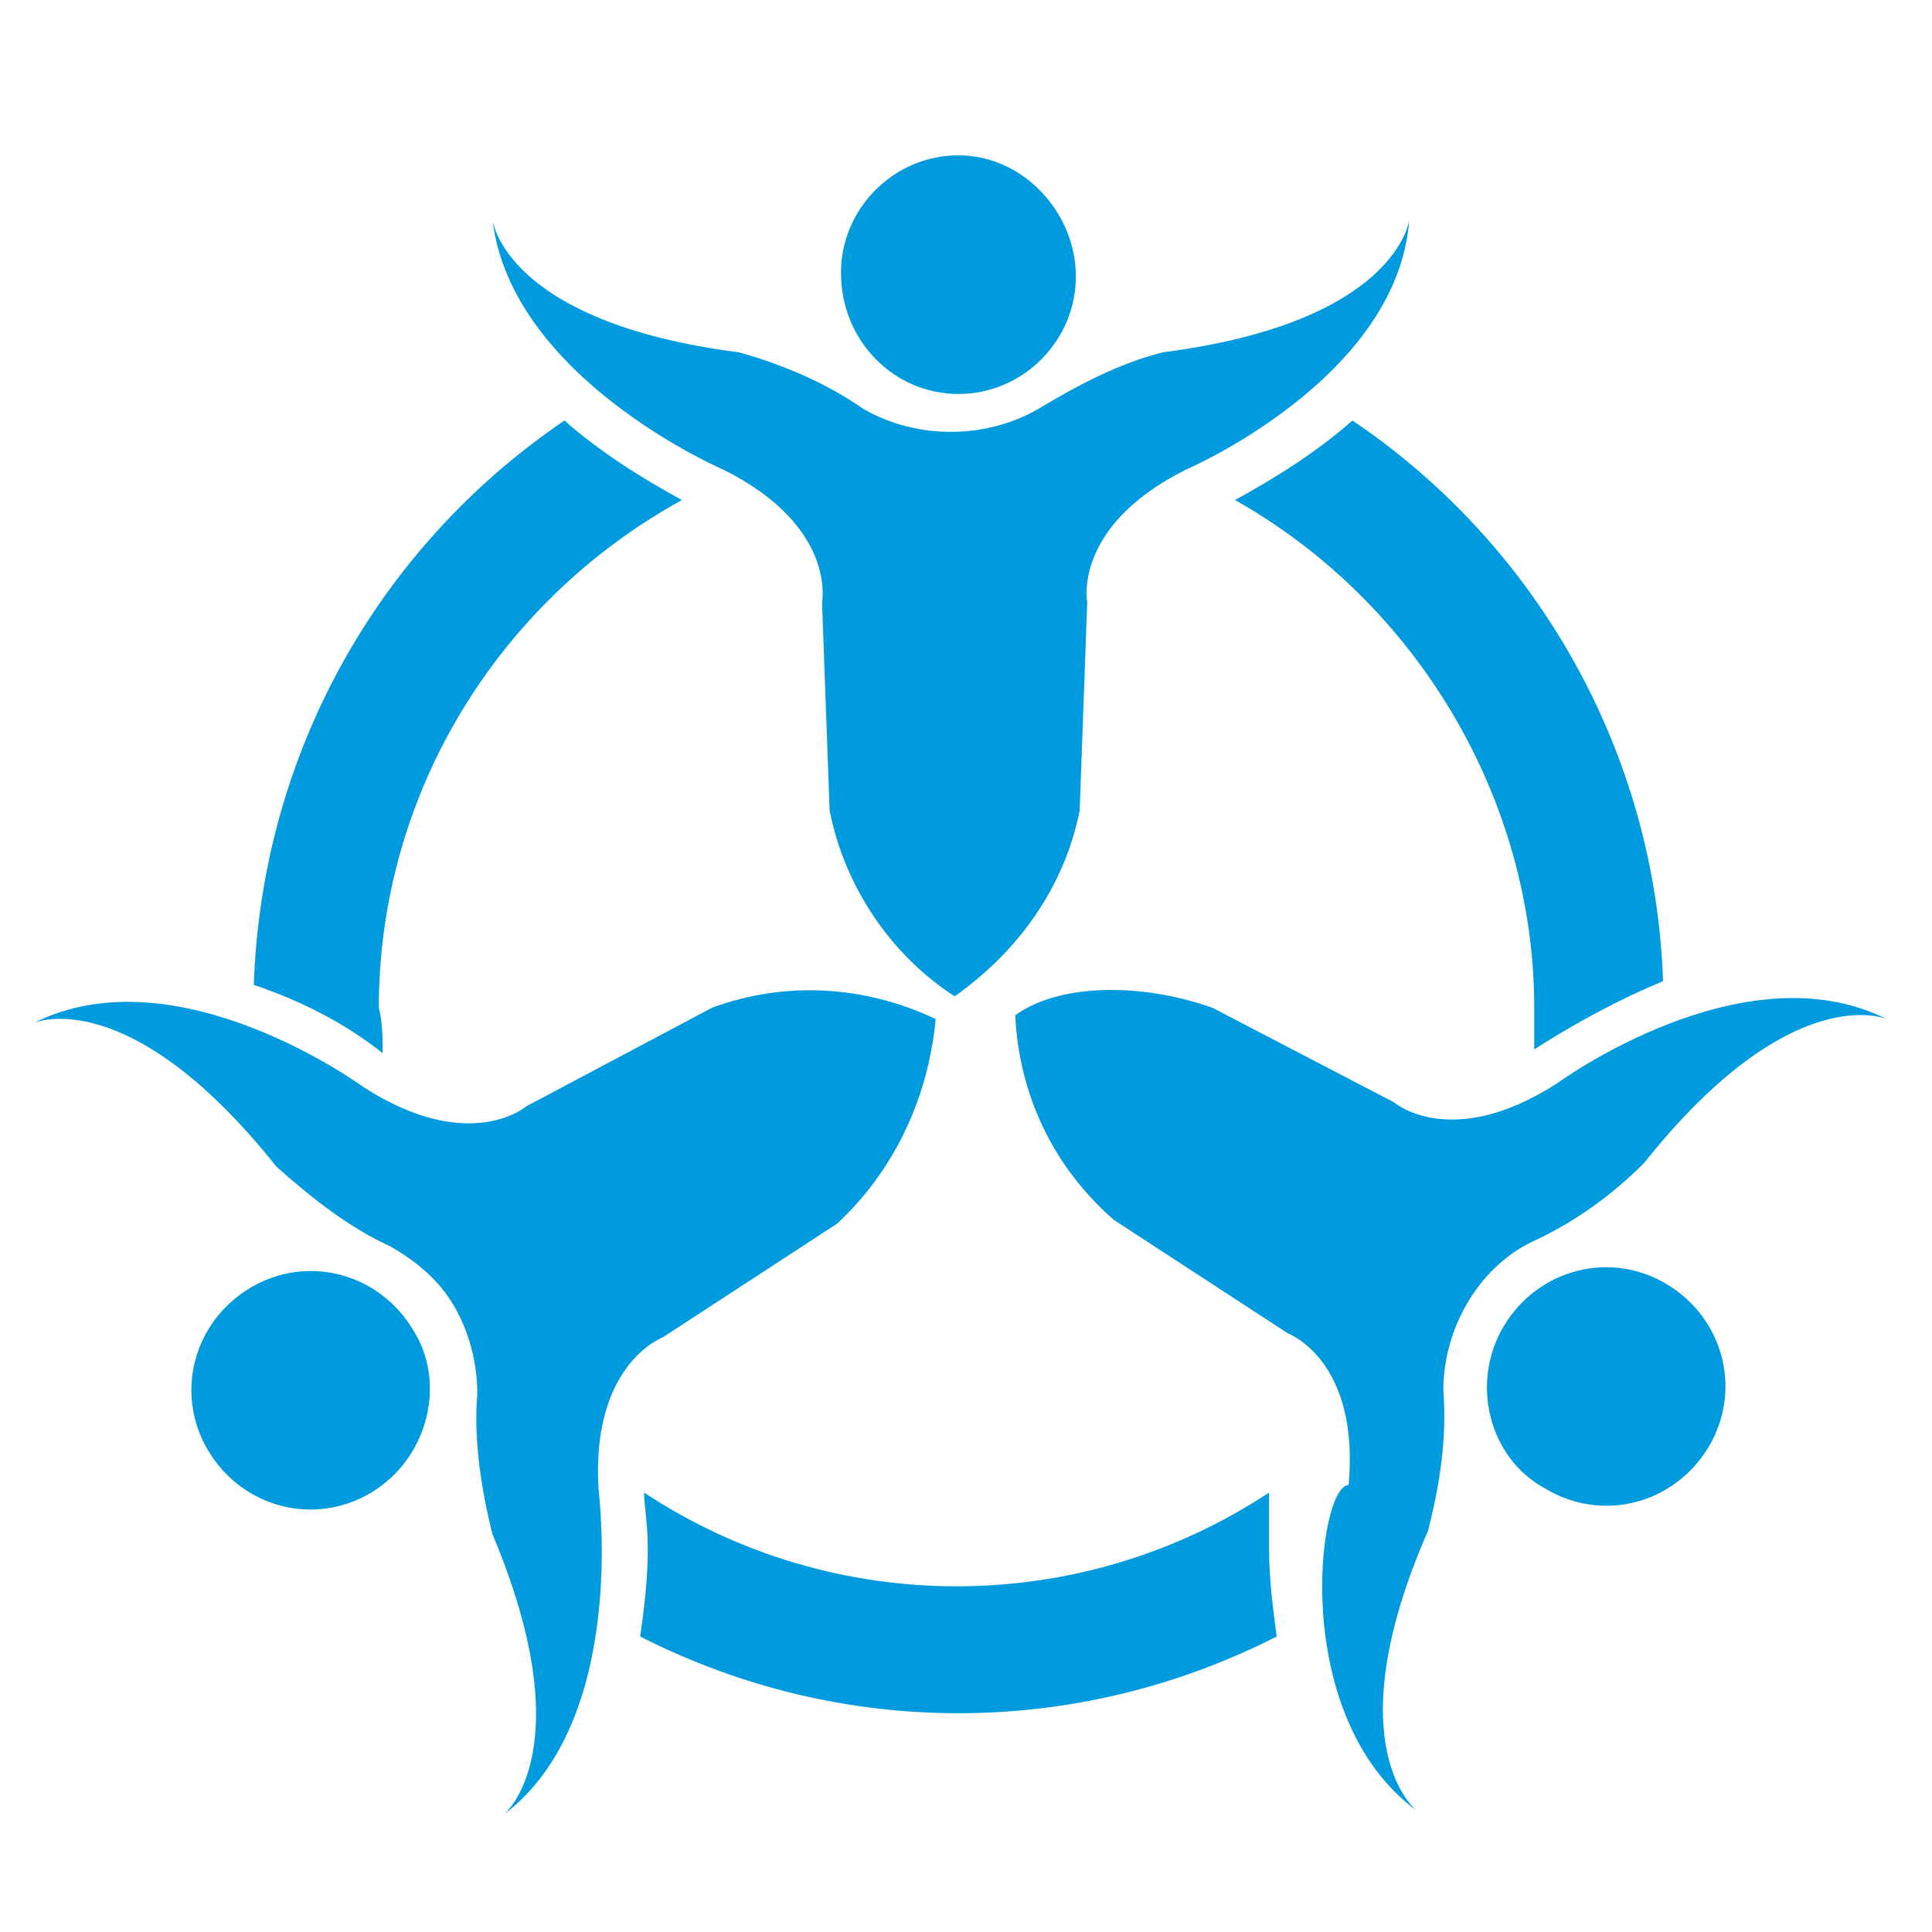
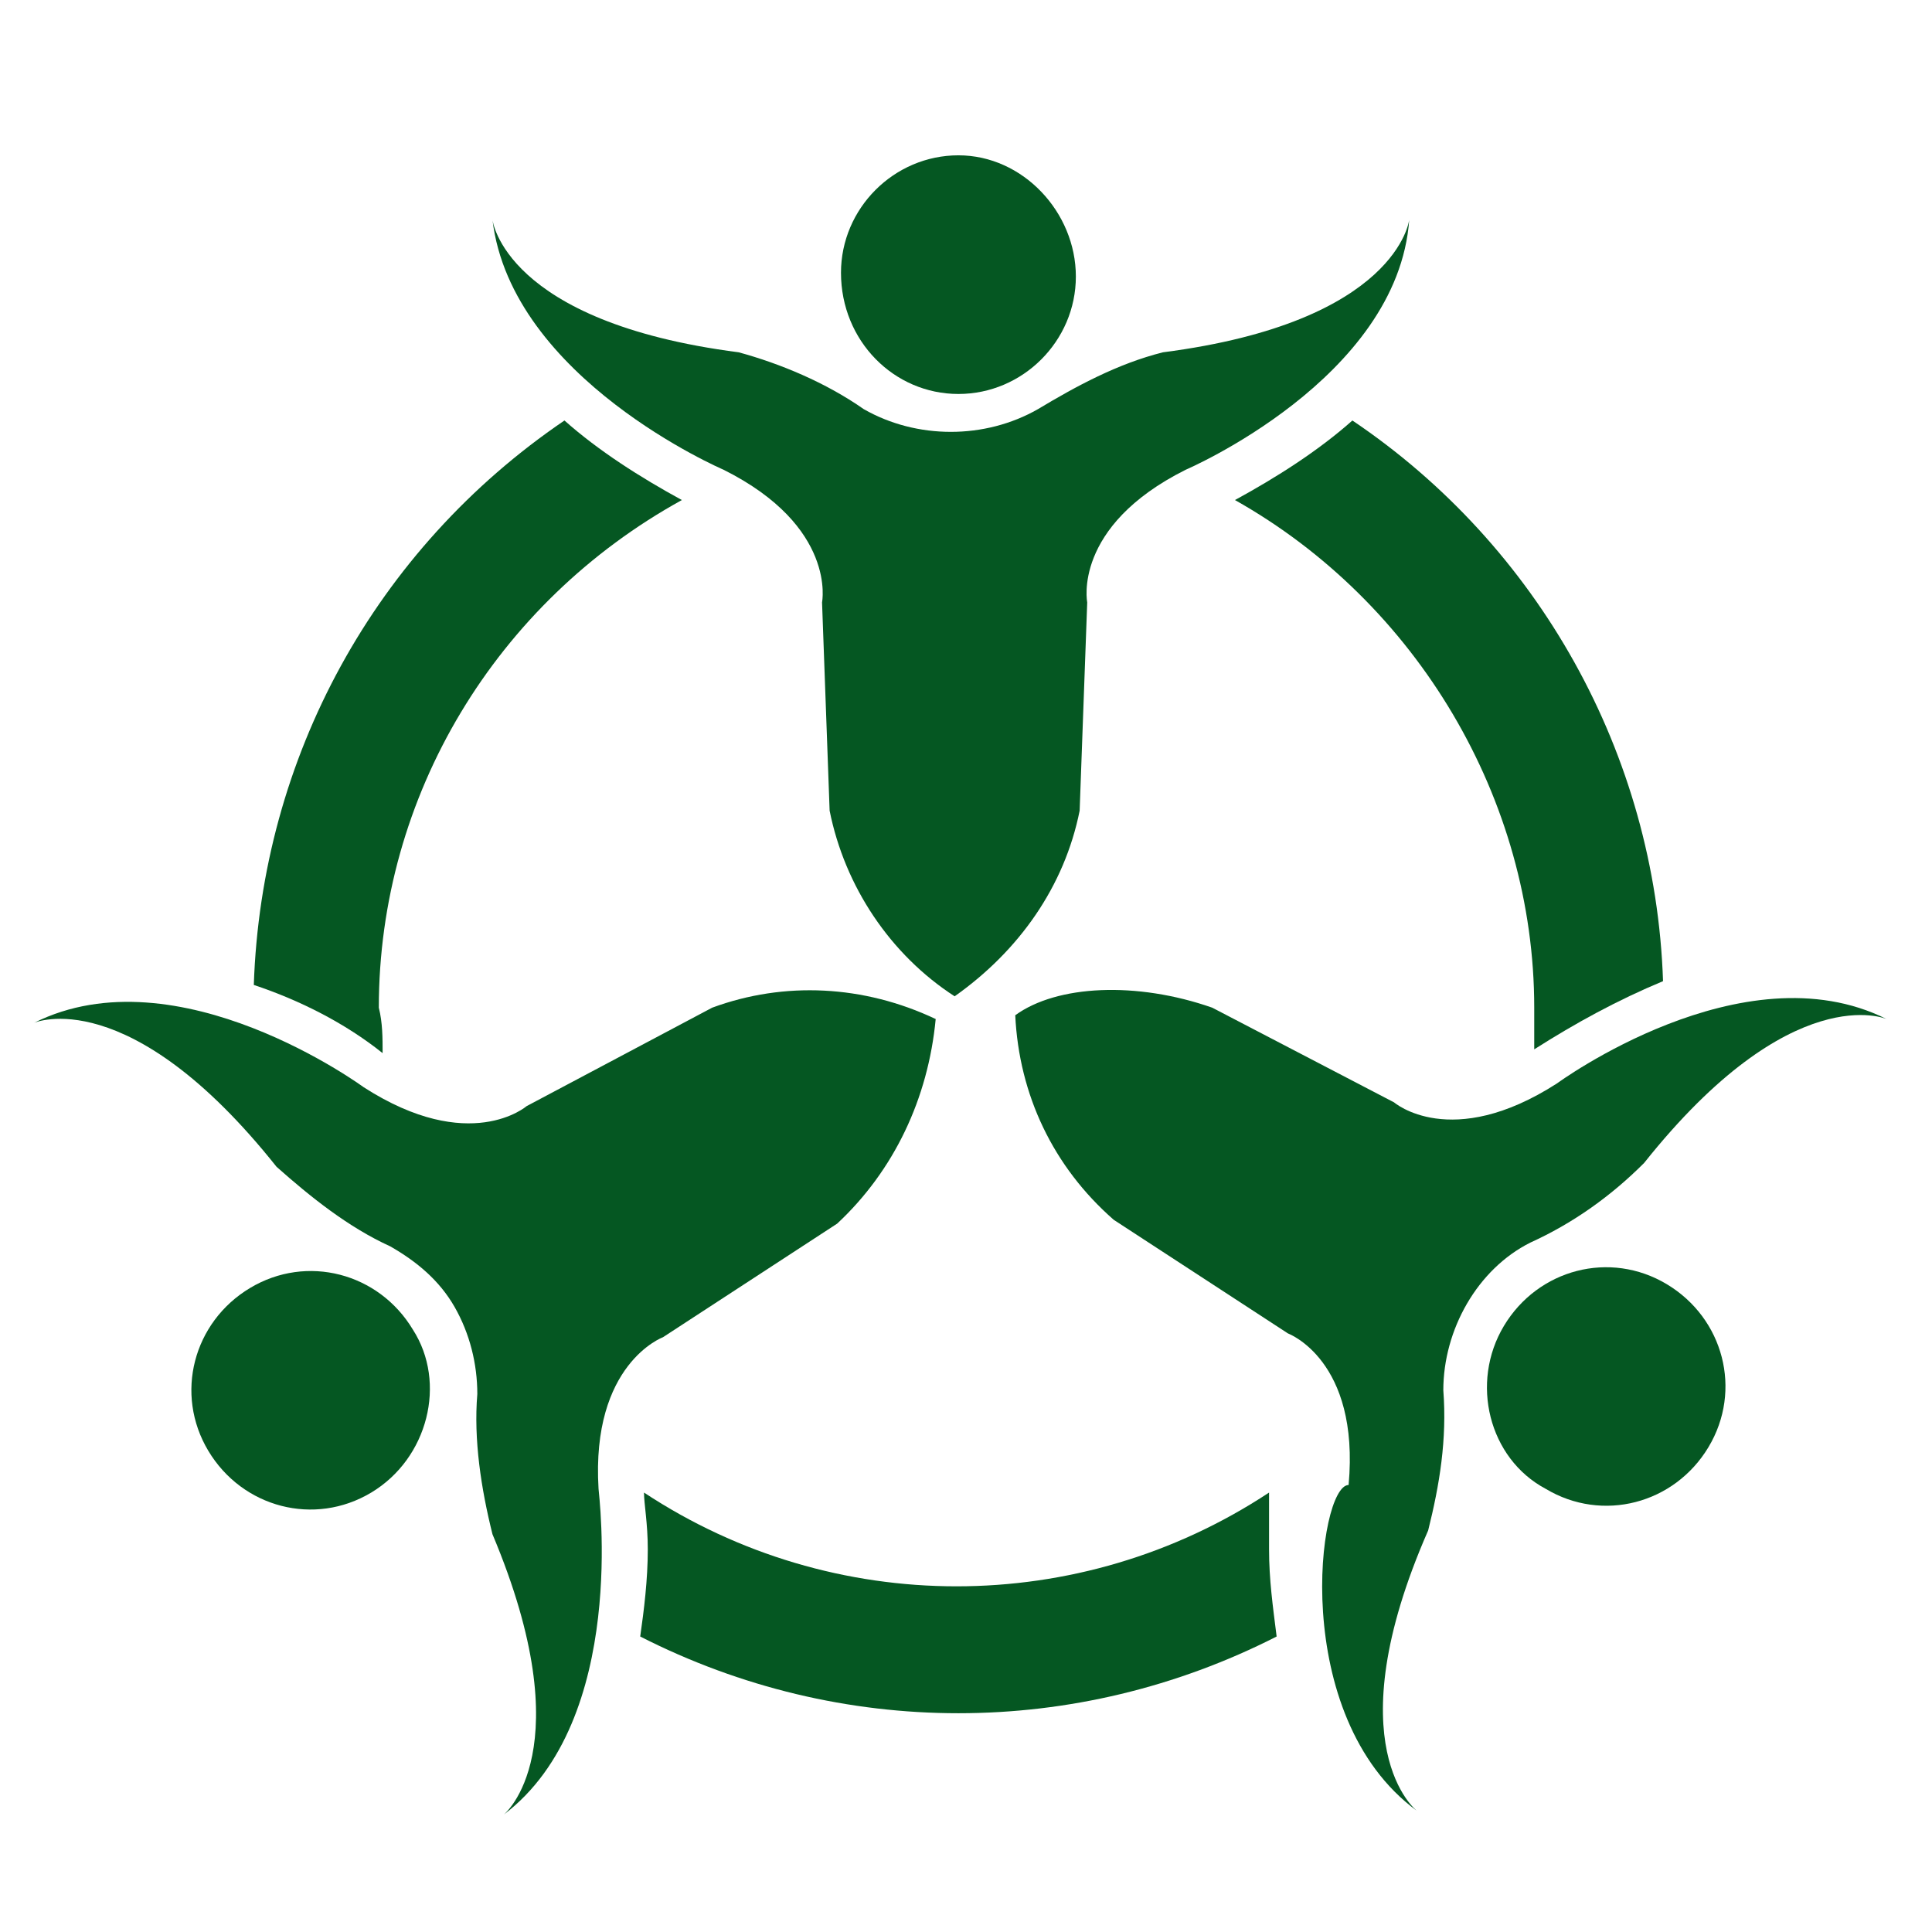
<svg xmlns="http://www.w3.org/2000/svg" width="51" height="51" viewBox="0 0 51 51" xml:space="preserve">
  <style type="text/css">
-     .st0 { fill: #009ADE; }
-     .st1 { fill: #009ADE; }
+     .st0 { fill: #055722; }
+     .st1 { fill: #055722; }
  </style>
  <path class="st0" d="M10,26.6c0-5.6,3.1-10.7,8-13.4c-1.1-0.6-2.2-1.3-3.1-2.1C9.9,14.5,6.9,20,6.7,26c1.2,0.4,2.4,1,3.4,1.8 C10.1,27.4,10.1,27,10,26.6" />
  <path class="st0" d="M33.5,39.4c-5,3.3-11.5,3.3-16.5,0c0,0.3,0.1,0.8,0.1,1.5c0,0.8-0.1,1.6-0.2,2.3c5.3,2.7,11.5,2.7,16.8,0 c-0.1-0.8-0.2-1.5-0.2-2.3C33.5,40.4,33.5,39.9,33.5,39.4" />
  <path class="st0" d="M40.5,26.6c0,0.4,0,0.7,0,1.1l0,0c1.1-0.7,2.2-1.3,3.4-1.8c-0.2-6-3.3-11.5-8.2-14.8c-0.9,0.8-2,1.5-3.1,2.1 C37.4,15.9,40.5,21.1,40.5,26.6" />
  <path class="st1" d="M19.1,12.4c3,1.5,2.6,3.5,2.6,3.5l0.2,5.5c0.4,2,1.6,3.8,3.3,4.9l0,0l0,0c1.7-1.2,2.9-2.9,3.3-4.9l0.2-5.5 c0,0-0.4-2,2.6-3.5c0,0,5.6-2.4,5.9-6.6c0,0-0.3,2.7-6.5,3.5c-1.2,0.3-2.3,0.9-3.3,1.5c-1.4,0.8-3.2,0.8-4.6,0 c-1-0.7-2.2-1.2-3.3-1.5c-6.2-0.8-6.5-3.5-6.5-3.5C13.5,10,19.1,12.4,19.1,12.4" />
  <path class="st1" d="M25.3,10.4c1.7,0,3.1-1.4,3.1-3.1S27,4.1,25.3,4.1c-1.7,0-3.1,1.4-3.1,3.1C22.2,9,23.6,10.4,25.3,10.4" />
  <path class="st1" d="M15.8,39.3c-0.2-3.3,1.7-4,1.7-4l4.6-3c1.5-1.4,2.4-3.3,2.6-5.4l0,0l0,0c-1.9-0.9-4-1-5.9-0.3l-4.9,2.6 c0,0-1.5,1.3-4.3-0.5c0,0-4.9-3.6-8.7-1.7c0,0,2.5-1.1,6.4,3.8c0.9,0.8,1.9,1.6,3,2.1c0.7,0.4,1.3,0.9,1.7,1.6 c0.4,0.7,0.6,1.5,0.6,2.3c-0.1,1.2,0.1,2.5,0.4,3.7c2.4,5.7,0.3,7.4,0.3,7.4C16.6,45.4,15.8,39.4,15.8,39.3" />
  <path class="st1" d="M10.9,35.1c-0.9-1.5-2.8-2-4.3-1.1c-1.5,0.9-2,2.8-1.1,4.3c0.9,1.5,2.8,2,4.3,1.1 C11.3,38.5,11.8,36.5,10.9,35.1" />
  <path class="st1" d="M37.4,47.8c0,0-2.2-1.7,0.3-7.4c0.3-1.2,0.5-2.4,0.4-3.7c0-1.6,0.9-3.2,2.3-3.9c1.1-0.5,2.1-1.2,3-2.1 c3.9-4.9,6.4-3.8,6.4-3.8c-3.8-1.9-8.7,1.7-8.7,1.7c-2.8,1.8-4.3,0.5-4.3,0.5L32,26.6C30,25.9,27.9,26,26.8,26.8l0,0l0,0 c0.1,2.1,1,4,2.6,5.4l4.6,3c0,0,1.9,0.7,1.6,4C34.8,39.2,34,45.3,37.4,47.8" />
  <path class="st1" d="M40.8,39.3c1.5,0.9,3.4,0.4,4.3-1.1c0.9-1.5,0.4-3.4-1.1-4.3c-1.5-0.9-3.4-0.4-4.3,1.1 C38.8,36.5,39.3,38.5,40.8,39.3" />
</svg>
